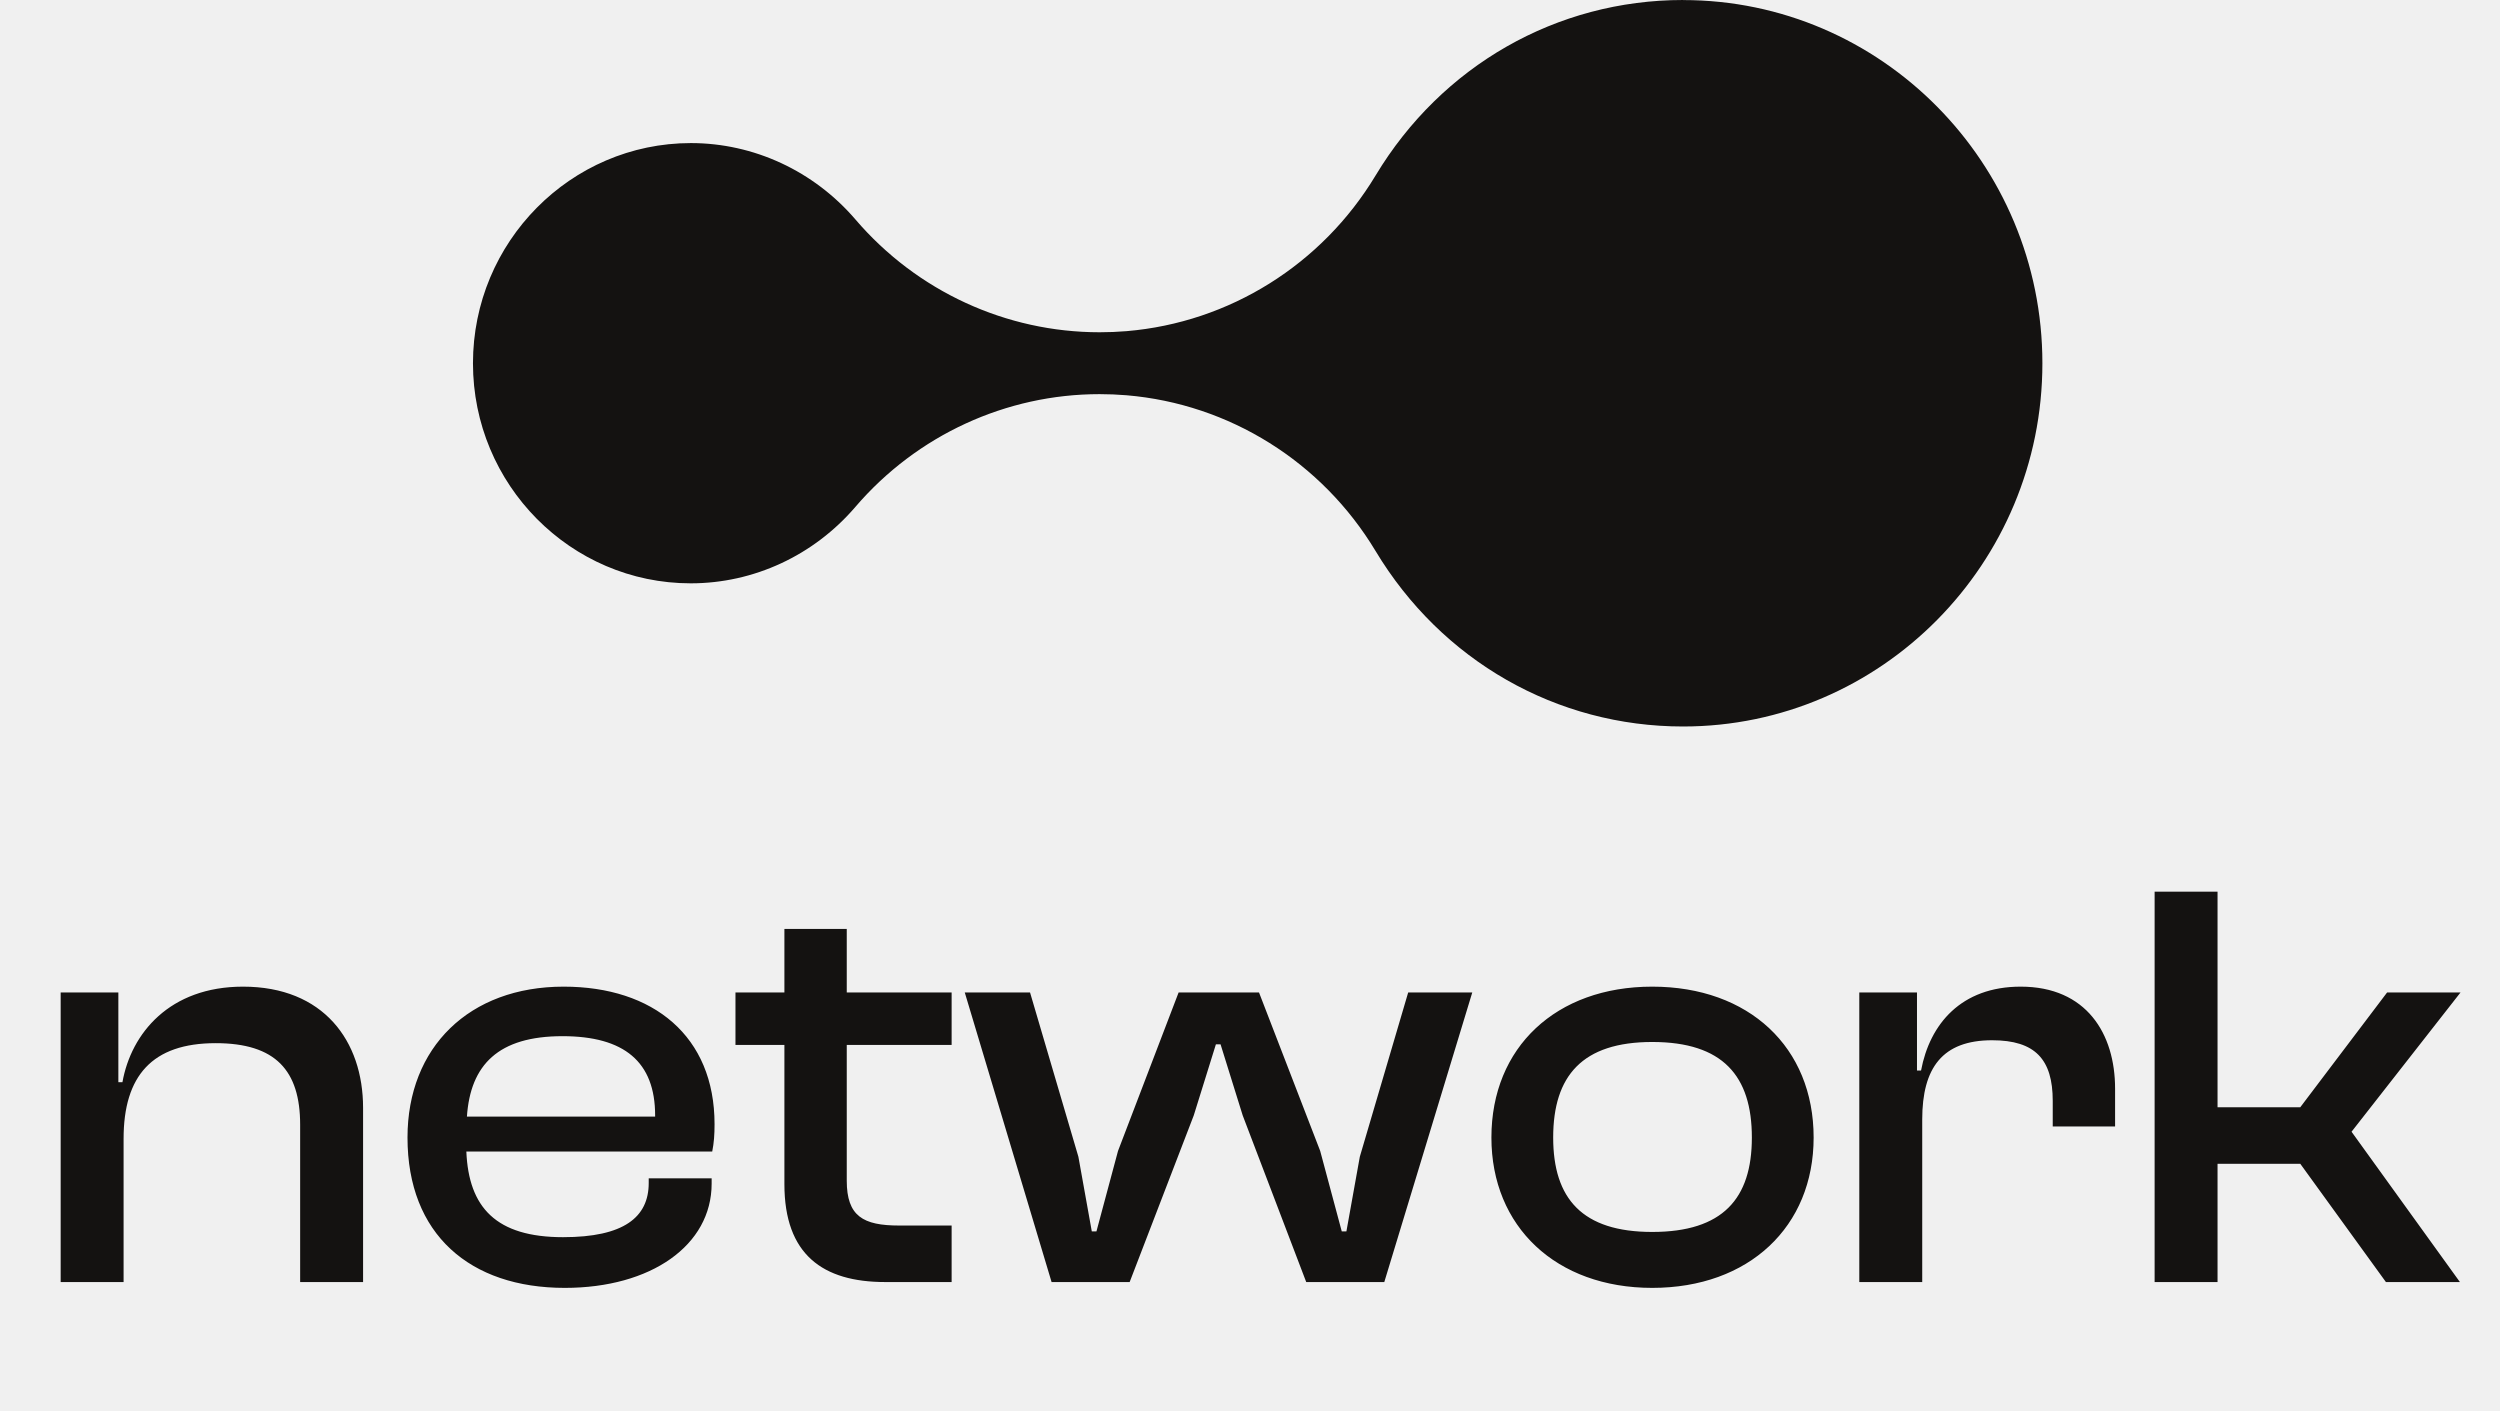
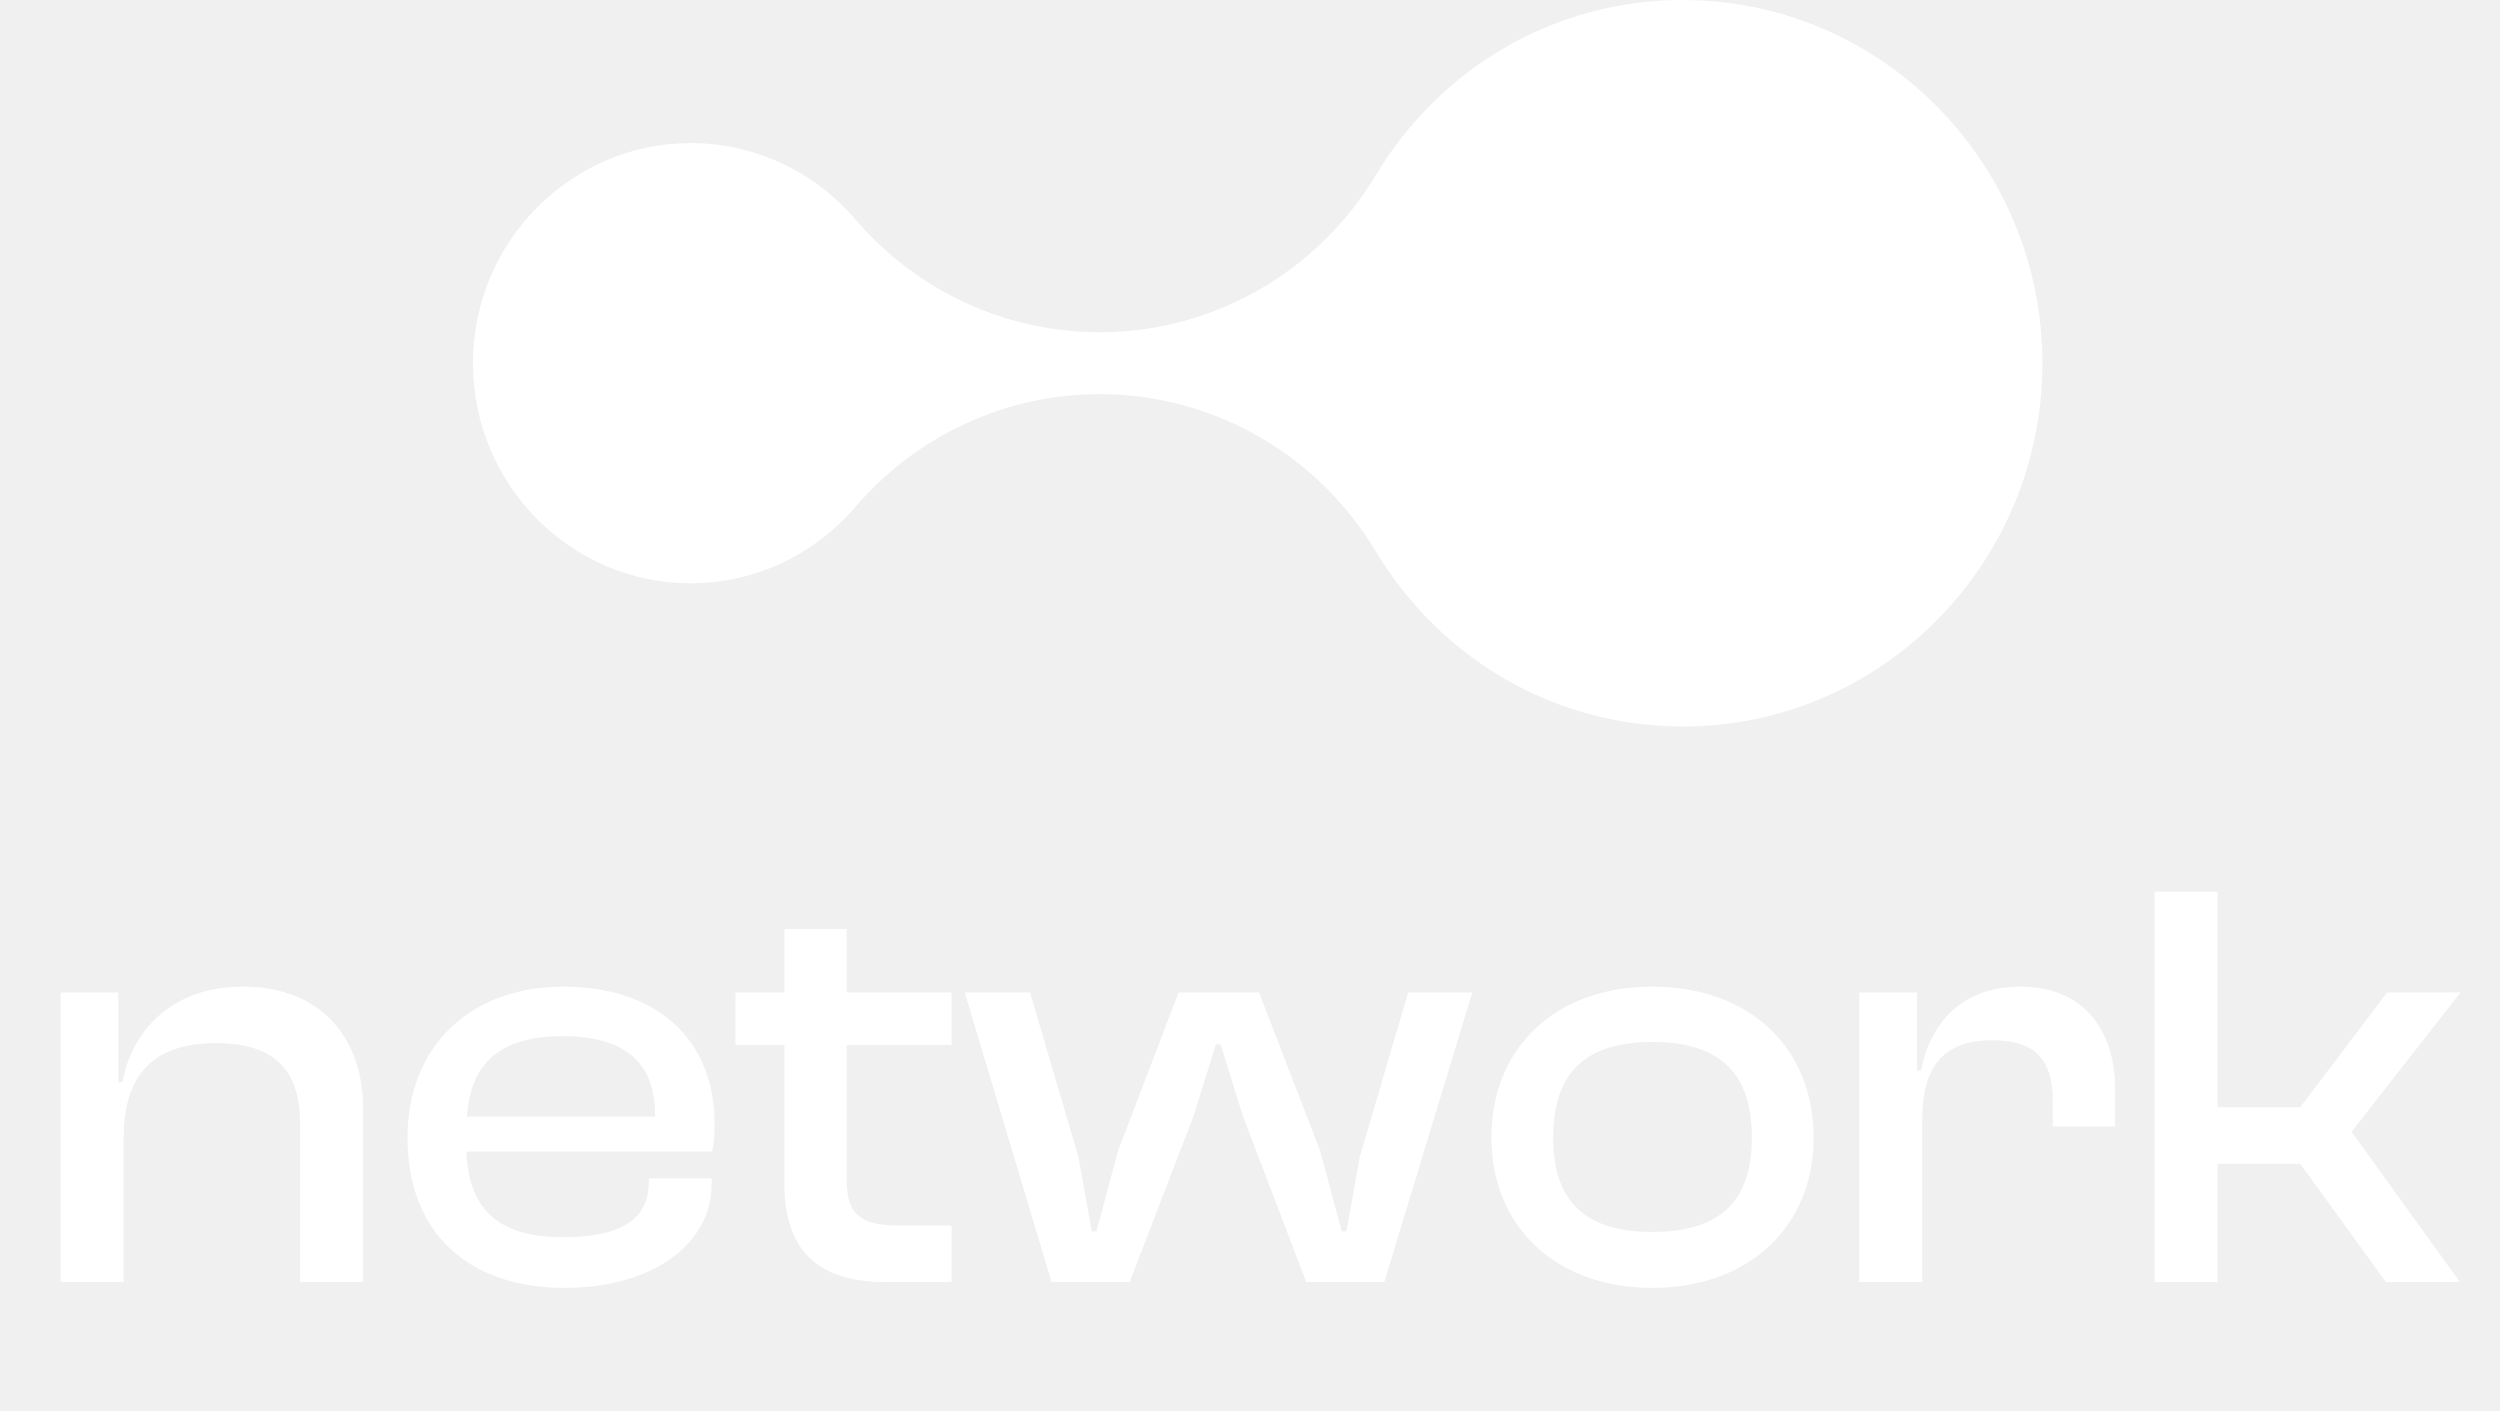
- <svg xmlns="http://www.w3.org/2000/svg" width="117" height="66" viewBox="0 0 117 66" fill="none">
-   <path d="M5.784 60H2.839V46.448H5.539V50.647H5.73C6.139 48.356 7.939 46.175 11.374 46.175C15.137 46.175 16.992 48.711 16.992 51.847V60H14.047V52.638C14.047 50.102 12.902 48.82 10.093 48.82C7.121 48.82 5.784 50.347 5.784 53.292V60ZM26.433 60.273C21.988 60.273 19.071 57.764 19.071 53.237C19.071 49.011 21.961 46.175 26.378 46.175C30.578 46.175 33.441 48.493 33.441 52.61C33.441 53.101 33.414 53.483 33.332 53.892H21.825C21.934 56.51 23.215 57.9 26.351 57.9C29.187 57.9 30.36 56.973 30.36 55.364V55.146H33.305V55.392C33.305 58.282 30.469 60.273 26.433 60.273ZM26.324 48.493C23.325 48.493 22.016 49.829 21.852 52.256H30.66V52.201C30.66 49.693 29.215 48.493 26.324 48.493ZM44.536 60H41.428C38.51 60 36.71 58.718 36.71 55.419V48.902H34.42V46.448H36.71V43.475H39.628V46.448H44.536V48.902H39.628V55.255C39.628 56.919 40.392 57.355 42.082 57.355H44.536V60ZM52.868 60H49.214L45.151 46.448H48.206L50.469 54.137L51.096 57.628H51.314L52.323 53.865L55.159 46.448H58.922L61.785 53.865L62.794 57.628H63.012L63.639 54.137L65.903 46.448H68.902L64.785 60H61.131L58.158 52.201L57.122 48.874H56.904L55.868 52.201L52.868 60ZM77.324 60.273C72.825 60.273 69.798 57.41 69.798 53.237C69.798 49.011 72.825 46.175 77.324 46.175C81.851 46.175 84.878 49.011 84.878 53.237C84.878 57.41 81.851 60.273 77.324 60.273ZM77.324 57.655C80.624 57.655 81.987 56.101 81.987 53.237C81.987 50.347 80.624 48.765 77.324 48.765C74.052 48.765 72.689 50.347 72.689 53.237C72.689 56.101 74.052 57.655 77.324 57.655ZM89.96 60H87.015V46.448H89.715V50.102H89.905C90.314 47.92 91.787 46.175 94.568 46.175C97.65 46.175 98.986 48.384 98.986 50.947V52.719H96.068V51.52C96.068 49.583 95.25 48.684 93.232 48.684C90.914 48.684 89.96 49.965 89.96 52.392V60ZM103.781 60H100.836V41.73H103.781V51.819H107.653L111.716 46.448H115.152L110.052 52.965L115.124 60H111.661L107.653 54.465H103.781V60Z" fill="#141211" />
-   <g clip-path="url(#clip0_502_255)">
-     <path d="M78.767 0C72.851 0 67.473 3.07 64.377 8.214C61.867 12.383 57.536 15.091 52.725 15.498C52.302 15.533 51.882 15.55 51.462 15.55C47.096 15.55 42.919 13.64 40.037 10.274C38.088 8.001 35.278 6.696 32.331 6.696C26.708 6.7 22.135 11.322 22.135 17.002C22.135 22.682 26.708 27.3 32.327 27.3C35.278 27.3 38.084 25.995 40.033 23.722C42.919 20.357 47.096 18.446 51.458 18.446C51.878 18.446 52.298 18.463 52.722 18.498C57.536 18.905 61.864 21.613 64.374 25.783C67.469 30.93 72.851 34 78.767 34C88.04 34 95.584 26.374 95.584 17.002C95.584 7.629 88.04 0.003 78.767 0.003V0Z" fill="#141211" />
-   </g>
-   <defs>
-     <clipPath id="clip0_502_255">
-       <rect width="73.448" height="34" fill="white" transform="matrix(1 0 0 -1 22.1353 34)" />
-     </clipPath>
-   </defs>
+ <svg xmlns="http://www.w3.org/2000/svg" width="117" height="66" viewBox="0 0 117 66" fill="white">
+   <path d="M5.784 60H2.839V46.448H5.539V50.647H5.73C6.139 48.356 7.939 46.175 11.374 46.175C15.137 46.175 16.992 48.711 16.992 51.847V60H14.047V52.638C14.047 50.102 12.902 48.82 10.093 48.82C7.121 48.82 5.784 50.347 5.784 53.292V60ZM26.433 60.273C21.988 60.273 19.071 57.764 19.071 53.237C19.071 49.011 21.961 46.175 26.378 46.175C30.578 46.175 33.441 48.493 33.441 52.61C33.441 53.101 33.414 53.483 33.332 53.892H21.825C21.934 56.51 23.215 57.9 26.351 57.9C29.187 57.9 30.36 56.973 30.36 55.364V55.146H33.305V55.392C33.305 58.282 30.469 60.273 26.433 60.273ZM26.324 48.493C23.325 48.493 22.016 49.829 21.852 52.256H30.66V52.201C30.66 49.693 29.215 48.493 26.324 48.493ZM44.536 60H41.428C38.51 60 36.71 58.718 36.71 55.419V48.902H34.42V46.448H36.71V43.475H39.628V46.448H44.536V48.902H39.628V55.255C39.628 56.919 40.392 57.355 42.082 57.355H44.536V60ZM52.868 60H49.214L45.151 46.448H48.206L50.469 54.137L51.096 57.628H51.314L52.323 53.865L55.159 46.448H58.922L61.785 53.865L62.794 57.628H63.012L63.639 54.137L65.903 46.448H68.902L64.785 60H61.131L58.158 52.201L57.122 48.874H56.904L55.868 52.201L52.868 60ZM77.324 60.273C72.825 60.273 69.798 57.41 69.798 53.237C69.798 49.011 72.825 46.175 77.324 46.175C81.851 46.175 84.878 49.011 84.878 53.237C84.878 57.41 81.851 60.273 77.324 60.273ZM77.324 57.655C80.624 57.655 81.987 56.101 81.987 53.237C81.987 50.347 80.624 48.765 77.324 48.765C74.052 48.765 72.689 50.347 72.689 53.237C72.689 56.101 74.052 57.655 77.324 57.655ZM89.96 60H87.015V46.448H89.715V50.102H89.905C90.314 47.92 91.787 46.175 94.568 46.175C97.65 46.175 98.986 48.384 98.986 50.947V52.719H96.068V51.52C96.068 49.583 95.25 48.684 93.232 48.684C90.914 48.684 89.96 49.965 89.96 52.392V60ZM103.781 60H100.836V41.73H103.781V51.819H107.653L111.716 46.448H115.152L110.052 52.965L115.124 60H111.661L107.653 54.465H103.781V60Z" />
+   <path d="M78.767 0C72.851 0 67.473 3.07 64.377 8.214C61.867 12.383 57.536 15.091 52.725 15.498C52.302 15.533 51.882 15.55 51.462 15.55C47.096 15.55 42.919 13.64 40.037 10.274C38.088 8.001 35.278 6.696 32.331 6.696C26.708 6.7 22.135 11.322 22.135 17.002C22.135 22.682 26.708 27.3 32.327 27.3C35.278 27.3 38.084 25.995 40.033 23.722C42.919 20.357 47.096 18.446 51.458 18.446C51.878 18.446 52.298 18.463 52.722 18.498C57.536 18.905 61.864 21.613 64.374 25.783C67.469 30.93 72.851 34 78.767 34C88.04 34 95.584 26.374 95.584 17.002C95.584 7.629 88.04 0.003 78.767 0.003V0Z" />
</svg>
